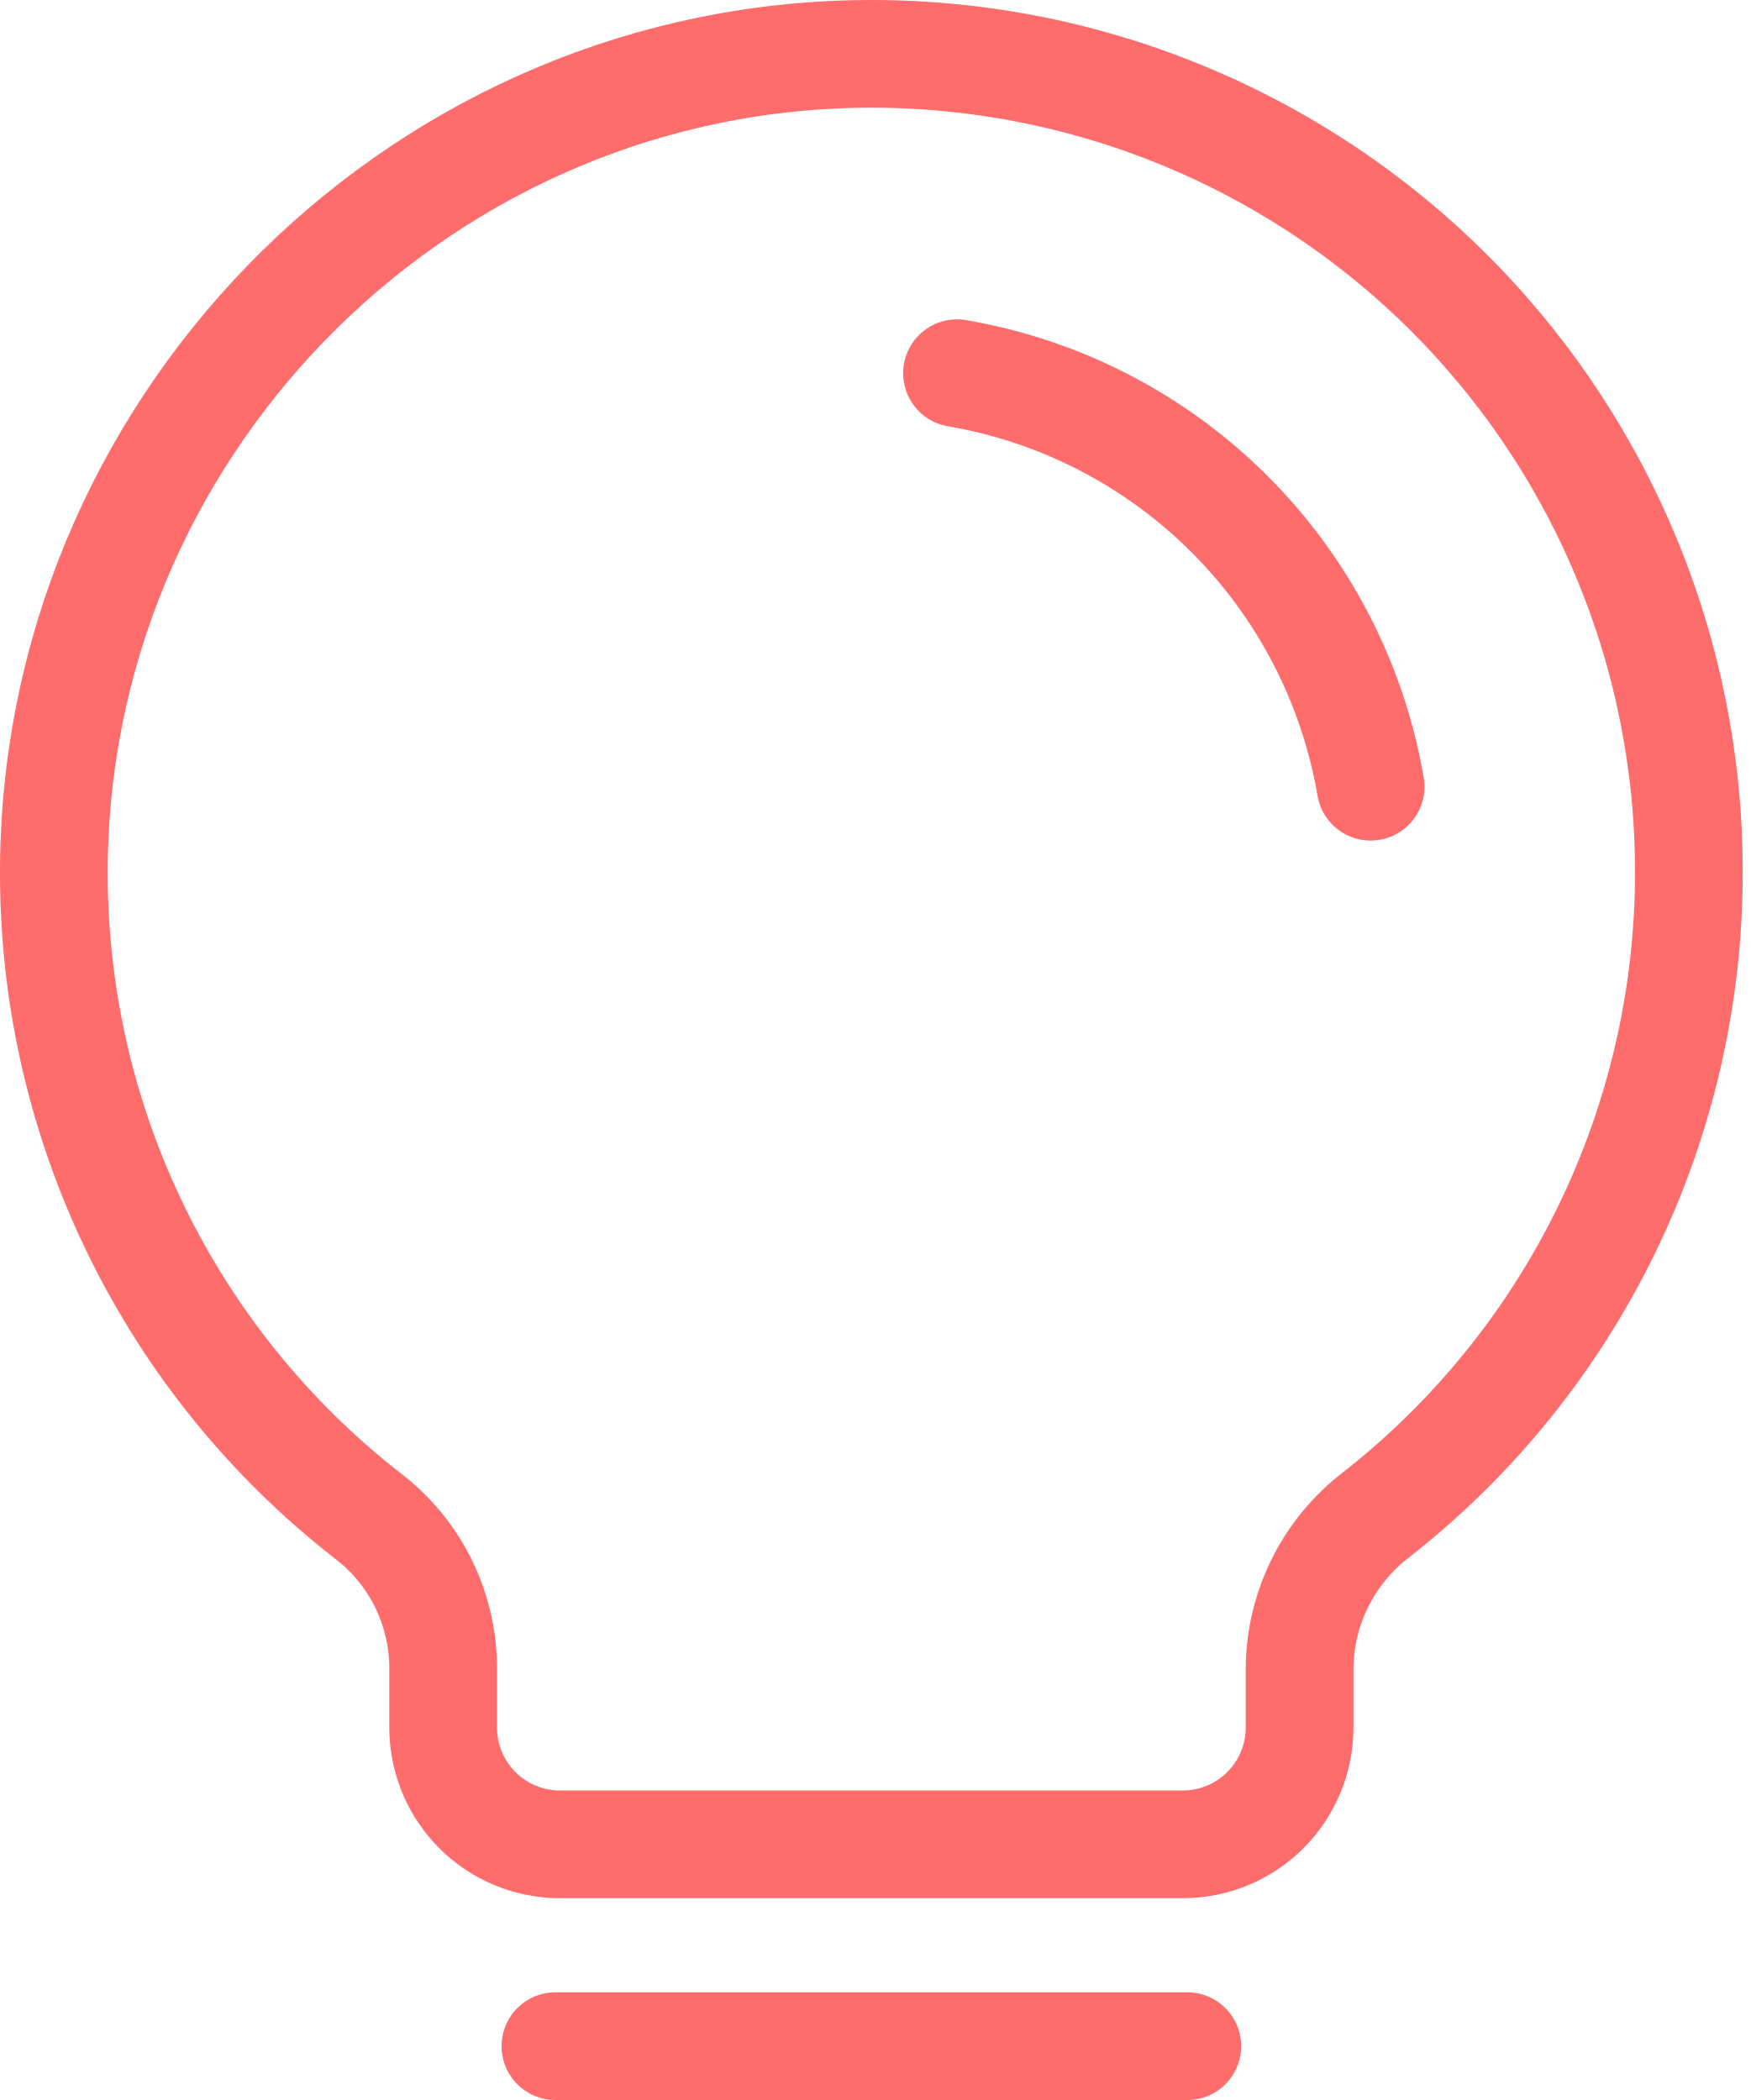
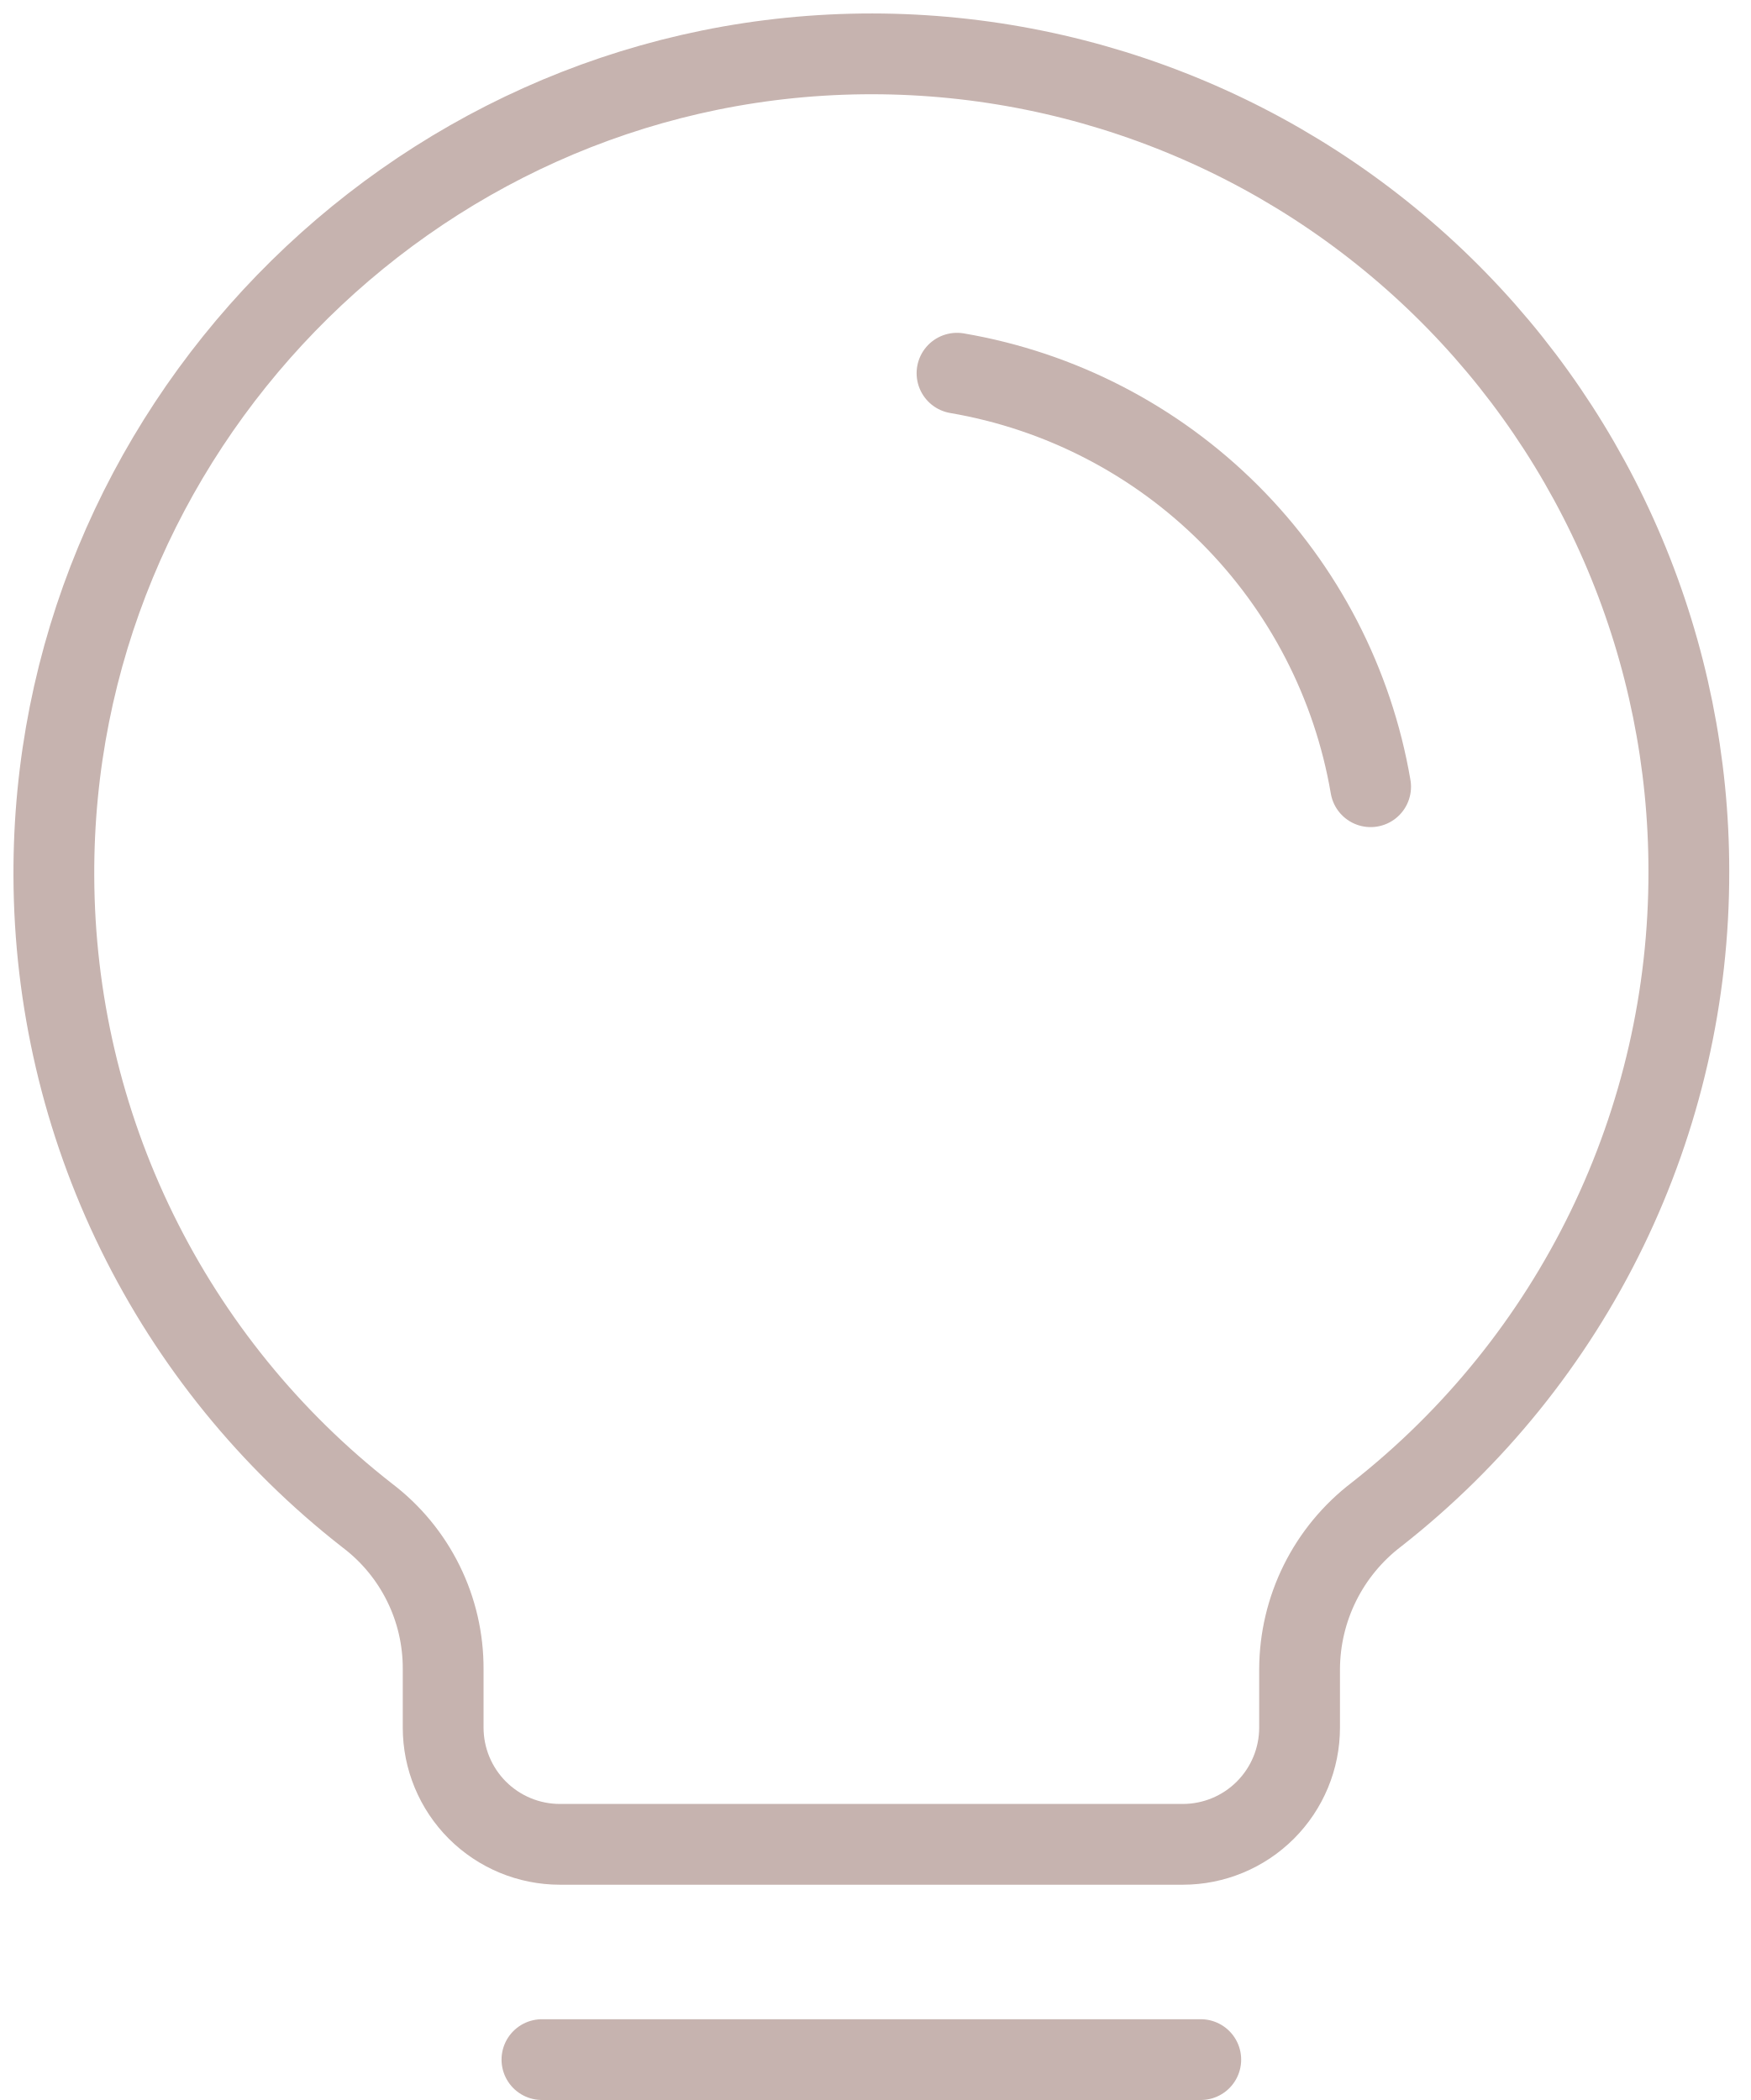
<svg xmlns="http://www.w3.org/2000/svg" width="65" height="78" viewBox="0 0 65 78" fill="none">
-   <path d="M35.537 13.862C39.372 14.517 42.909 16.347 45.66 19.098C48.411 21.849 50.241 25.386 50.896 29.221M62.713 32.365C62.721 36.966 61.681 41.509 59.671 45.648C57.661 49.787 54.734 53.414 51.113 56.253C50.229 56.928 49.511 57.797 49.016 58.793C48.521 59.79 48.262 60.886 48.258 61.999V64.167C48.258 65.317 47.801 66.42 46.987 67.234C46.174 68.047 45.071 68.504 43.921 68.504H20.792C19.642 68.504 18.539 68.047 17.726 67.234C16.913 66.42 16.456 65.317 16.456 64.167V61.999C16.461 60.894 16.21 59.802 15.72 58.811C15.231 57.82 14.518 56.956 13.637 56.289C10.026 53.471 7.103 49.869 5.087 45.756C3.071 41.643 2.016 37.126 2 32.546C1.928 16.103 15.191 2.406 31.634 2.009C35.681 1.912 39.706 2.626 43.473 4.109C47.24 5.591 50.672 7.812 53.568 10.64C56.464 13.469 58.765 16.848 60.335 20.579C61.906 24.31 62.714 28.317 62.713 32.365Z" stroke="#FF6C6C" stroke-width="4" stroke-linecap="round" />
-   <line x1="20.624" y1="76" x2="44.089" y2="76" stroke="#FF6C6C" stroke-width="4" stroke-linecap="round" />
+   <path d="M35.537 13.862C39.372 14.517 42.909 16.347 45.66 19.098C48.411 21.849 50.241 25.386 50.896 29.221M62.713 32.365C62.721 36.966 61.681 41.509 59.671 45.648C57.661 49.787 54.734 53.414 51.113 56.253C50.229 56.928 49.511 57.797 49.016 58.793C48.521 59.79 48.262 60.886 48.258 61.999V64.167C48.258 65.317 47.801 66.42 46.987 67.234C46.174 68.047 45.071 68.504 43.921 68.504H20.792C19.642 68.504 18.539 68.047 17.726 67.234C16.913 66.42 16.456 65.317 16.456 64.167V61.999C16.461 60.894 16.21 59.802 15.72 58.811C15.231 57.82 14.518 56.956 13.637 56.289C10.026 53.471 7.103 49.869 5.087 45.756C3.071 41.643 2.016 37.126 2 32.546C1.928 16.103 15.191 2.406 31.634 2.009C35.681 1.912 39.706 2.626 43.473 4.109C47.24 5.591 50.672 7.812 53.568 10.64C56.464 13.469 58.765 16.848 60.335 20.579C61.906 24.31 62.714 28.317 62.713 32.365Z" stroke="#C6B3AF" stroke-width="3" stroke-linecap="round" />
+   <line x1="20.124" y1="76.5" x2="44.589" y2="76.5" stroke="#C6B3AF" stroke-width="3" stroke-linecap="round" />
</svg>
